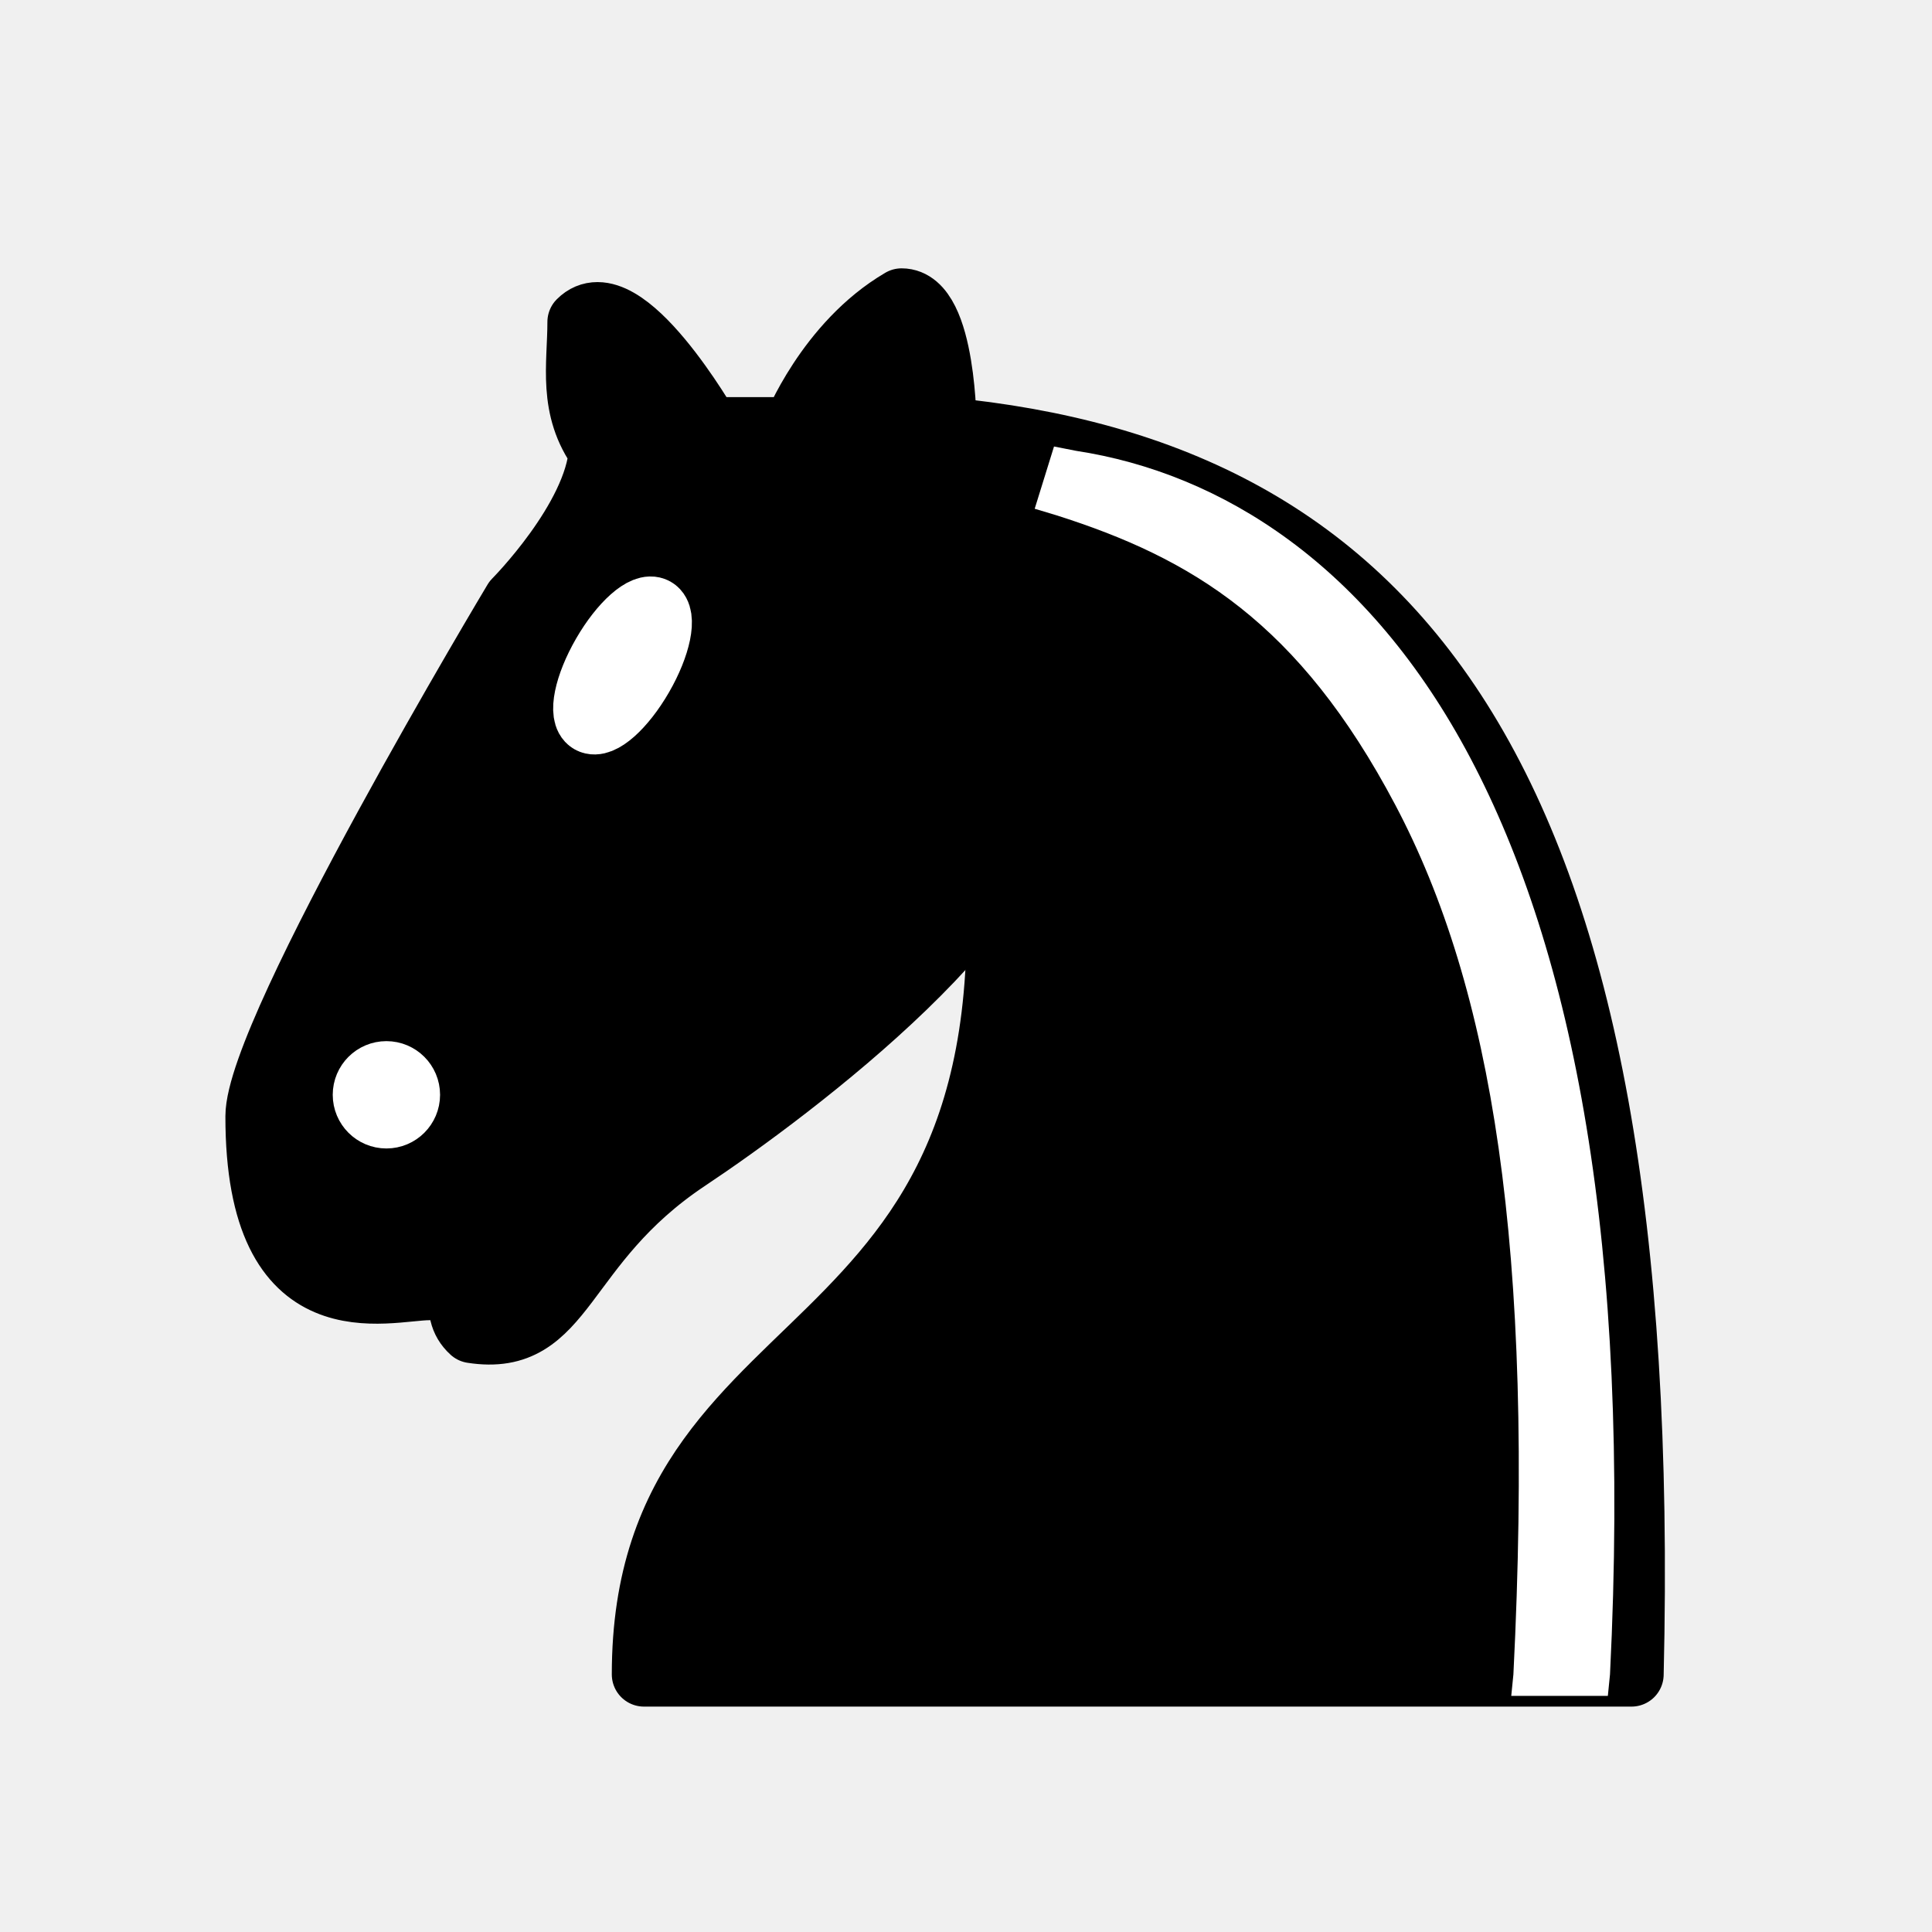
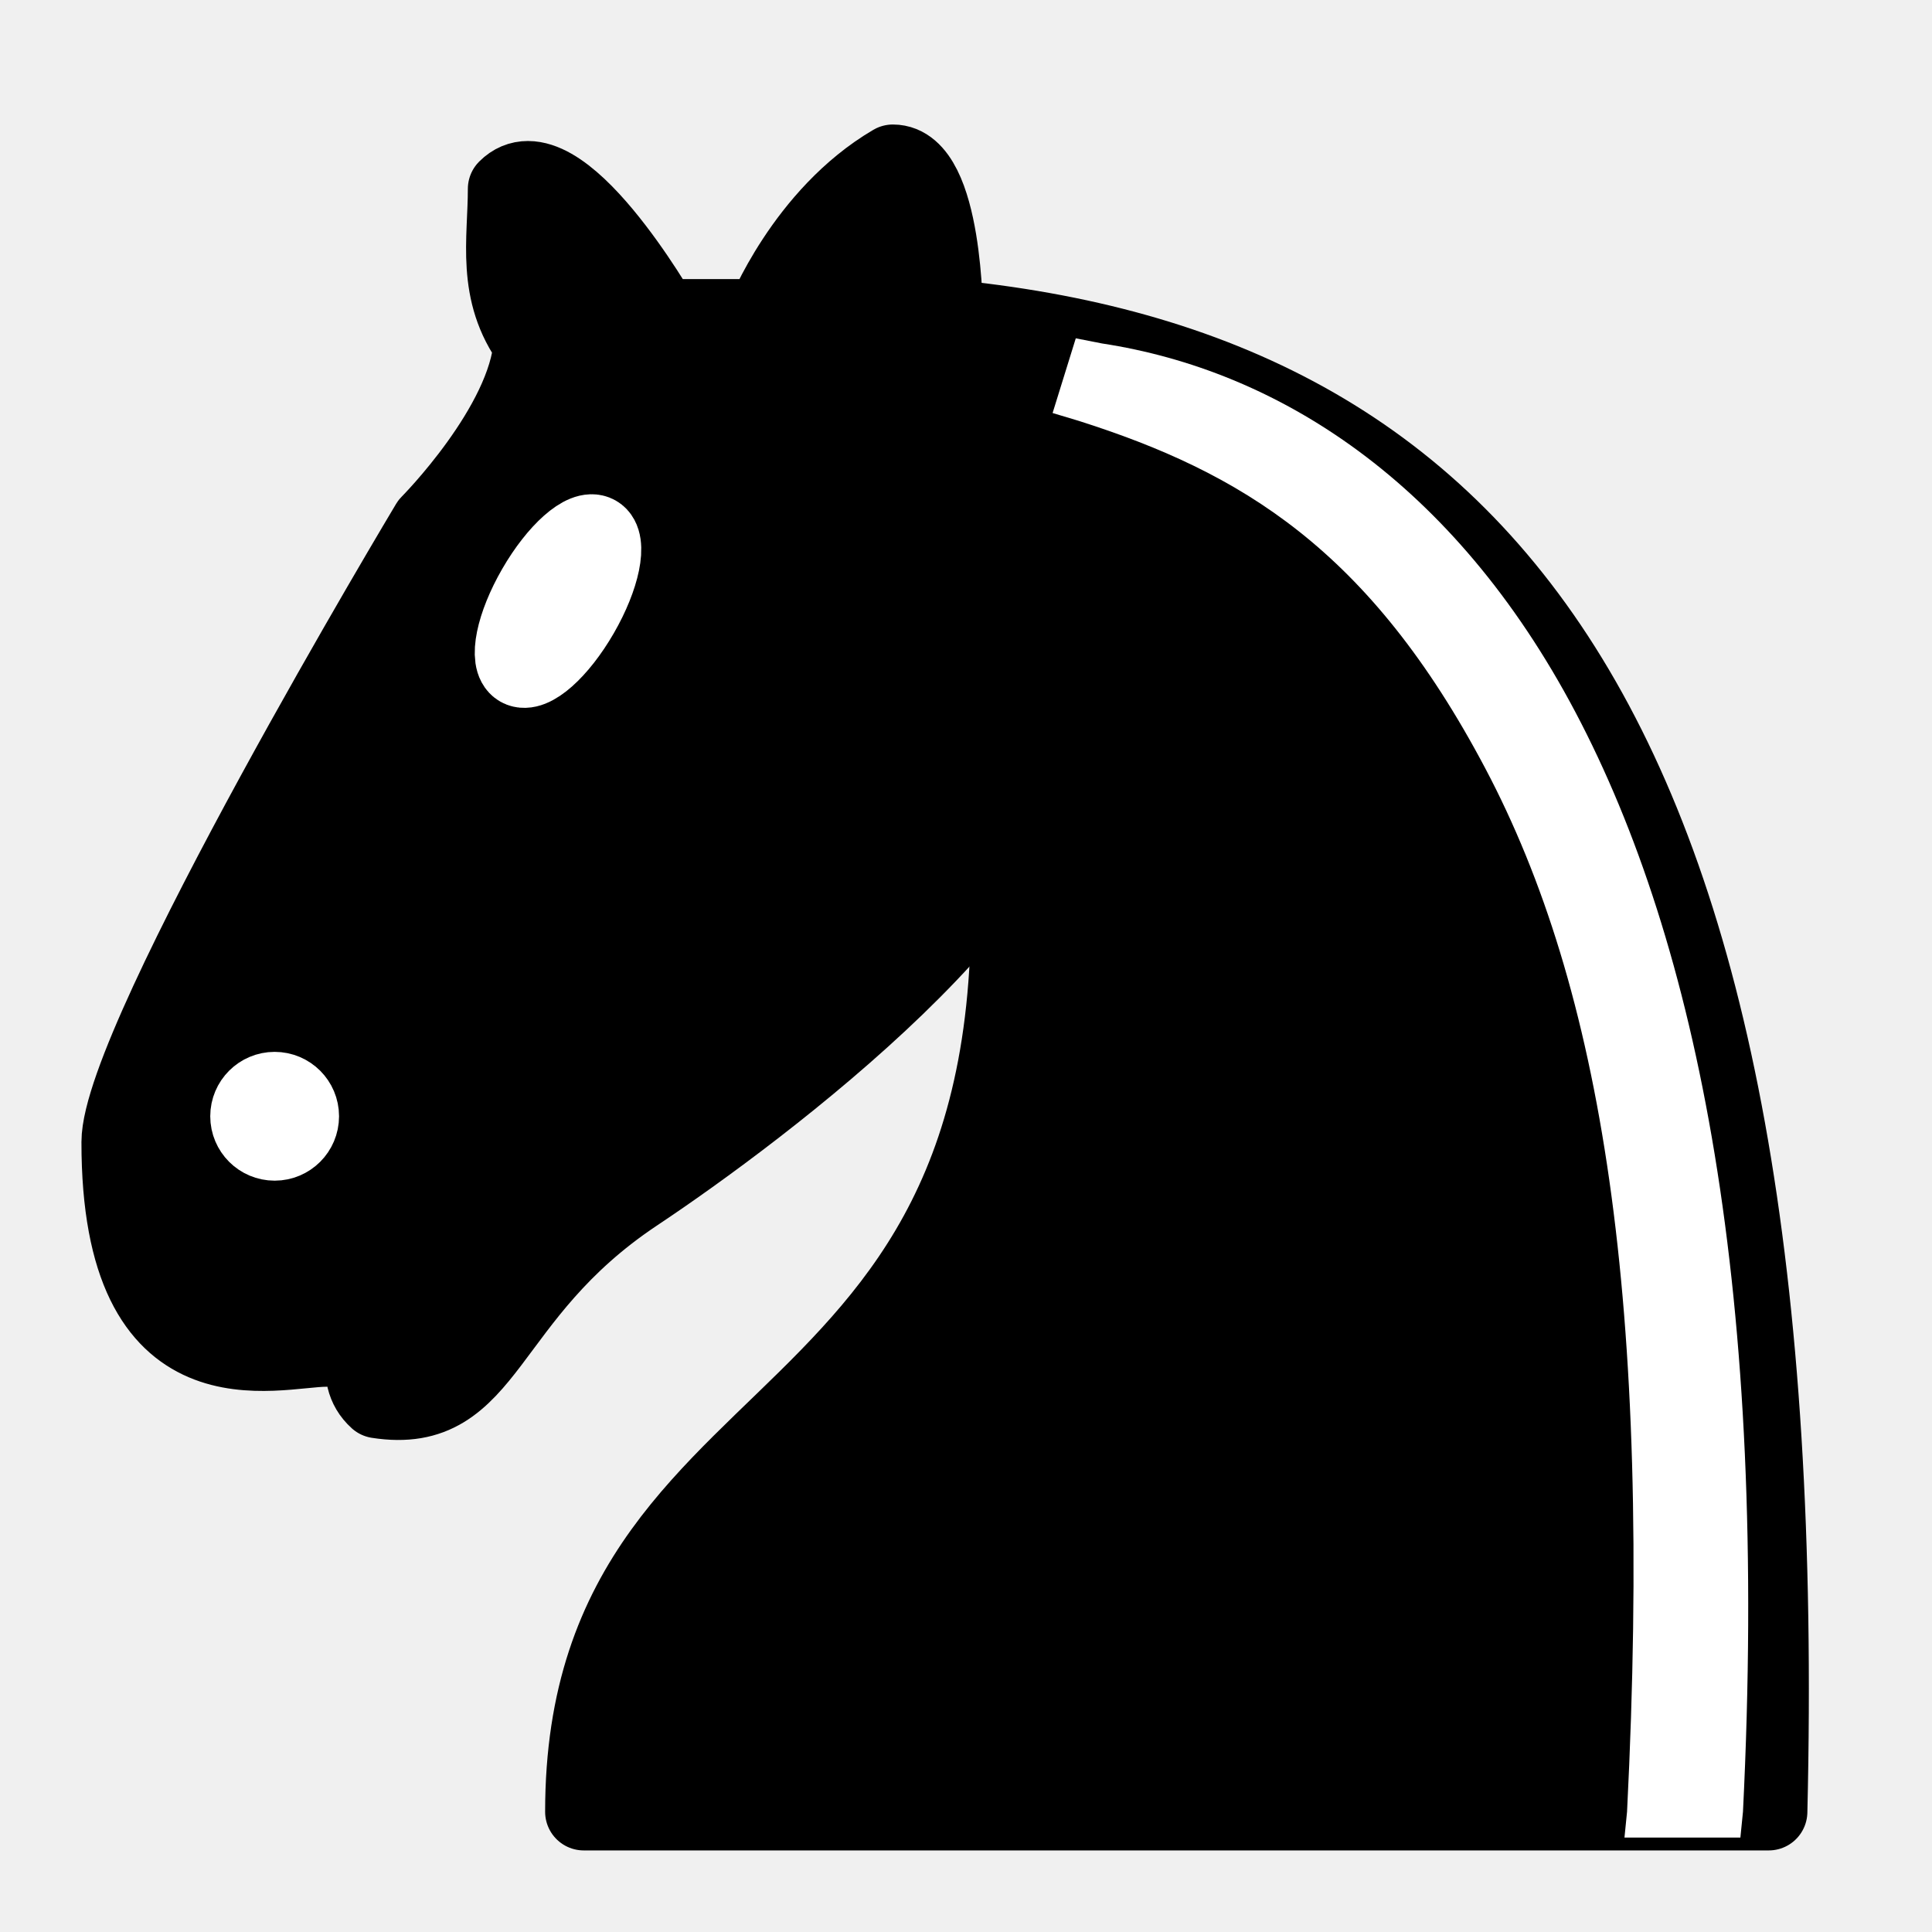
- <svg xmlns="http://www.w3.org/2000/svg" version="1.1" width="45" height="45">
-   <g style="opacity:1; fill:none; fill-opacity:1; fill-rule:evenodd; stroke:#000000; stroke-width:1.5; stroke-linecap:round;stroke-linejoin:round;stroke-miterlimit:4; stroke-dasharray:none; stroke-opacity:1;">
-     <path d="M 22,10 C 32.5,11 38.5,18 38,39 L 15,39 C 15,30 25,32.5 23,18" style="fill:#000000; stroke:#000000;" />
-     <path d="M 24,18 C 24.38,20.91 18.45,25.37 16,27 C 13,29 13.18,31.34 11,31 C 9.958,30.06 12.41,27.96 11,28 C 10,28 11.19,29.23 10,30 C 9,30 5.997,31 6,26 C 6,24 12,14 12,14 C 12,14 13.89,12.1 14,10.5 C 13.27,9.506 13.5,8.5 13.5,7.5 C 14.5,6.5 16.5,10 16.5,10 L 18.5,10 C 18.5,10 19.28,8.008 21,7 C 22,7 22,10 22,10" style="fill:#000000; stroke:#000000;" />
-     <path d="M 9.5 25.5 A 0.5 0.5 0 1 1 8.5,25.5 A 0.5 0.5 0 1 1 9.5 25.5 z" style="fill:#ffffff; stroke:#ffffff;" />
-     <path d="M 15 15.5 A 0.5 1.5 0 1 1  14,15.5 A 0.5 1.5 0 1 1  15 15.5 z" transform="matrix(0.866,0.5,-0.5,0.866,9.693,-5.173)" style="fill:#ffffff; stroke:#ffffff;" />
-     <path d="M 24.55,10.4 L 24.1,11.85 L 24.6,12 C 27.75,13 30.25,14.49 32.5,18.75 C 34.75,23.01 35.75,29.06 35.25,39 L 35.2,39.5 L 37.45,39.5 L 37.5,39 C 38,28.94 36.62,22.15 34.25,17.66 C 31.88,13.17 28.46,11.02 25.06,10.5 L 24.55,10.4 z " style="fill:#ffffff; stroke:none;" />
+ <svg xmlns="http://www.w3.org/2000/svg" version="1.1" width="45" height="45" id="svg2">
+   <defs id="defs18" />
+   <g style="opacity:1;fill:none;fill-opacity:1;fill-rule:evenodd;stroke:#000000;stroke-width:1.5;stroke-linecap:round;stroke-linejoin:round;stroke-miterlimit:4;stroke-dasharray:none;stroke-opacity:1" id="g4" transform="matrix(1.2,0,0,1.2,-4.402925,-4.6)">
+     <path d="m 22,10 c 10.5,1 16.5,8 16,29 l -23,0 c 0,-9 10,-6.5 8,-21" style="fill:#000000;stroke:#000000" id="path6" />
+     <path d="m 24,18 c 0.38,2.91 -5.55,7.37 -8,9 -3,2 -2.82,4.34 -5,4 -1.042,-0.94 1.41,-3.04 0,-3 -1,0 0.19,1.23 -1,2 -1,0 -4.003,1 -4,-4 0,-2 6,-12 6,-12 0,0 1.89,-1.9 2,-3.5 -0.73,-0.994 -0.5,-2 -0.5,-3 1,-1 3,2.5 3,2.5 l 2,0 c 0,0 0.78,-1.992 2.5,-3 1,0 1,3 1,3" style="fill:#000000;stroke:#000000" id="path8" />
+     <path d="m 9.5,25.5 a 0.5,0.5 0 1 1 -1,0 0.5,0.5 0 1 1 1,0 z" style="fill:#ffffff;stroke:#ffffff" id="path10" />
+     <path d="m 15,15.5 a 0.5,1.5 0 1 1 -1,0 0.5,1.5 0 1 1 1,0 z" transform="matrix(0.866,0.5,-0.5,0.866,9.693,-5.173)" style="fill:#ffffff;stroke:#ffffff" id="path12" />
+     <path d="M 24.55,10.4 24.1,11.85 24.6,12 c 3.15,1 5.65,2.49 7.9,6.75 2.25,4.26 3.25,10.31 2.75,20.25 l -0.05,0.5 2.25,0 L 37.5,39 C 38,28.94 36.62,22.15 34.25,17.66 31.88,13.17 28.46,11.02 25.06,10.5 l -0.51,-0.1 z" style="fill:#ffffff;stroke:none" id="path14" />
  </g>
</svg>
